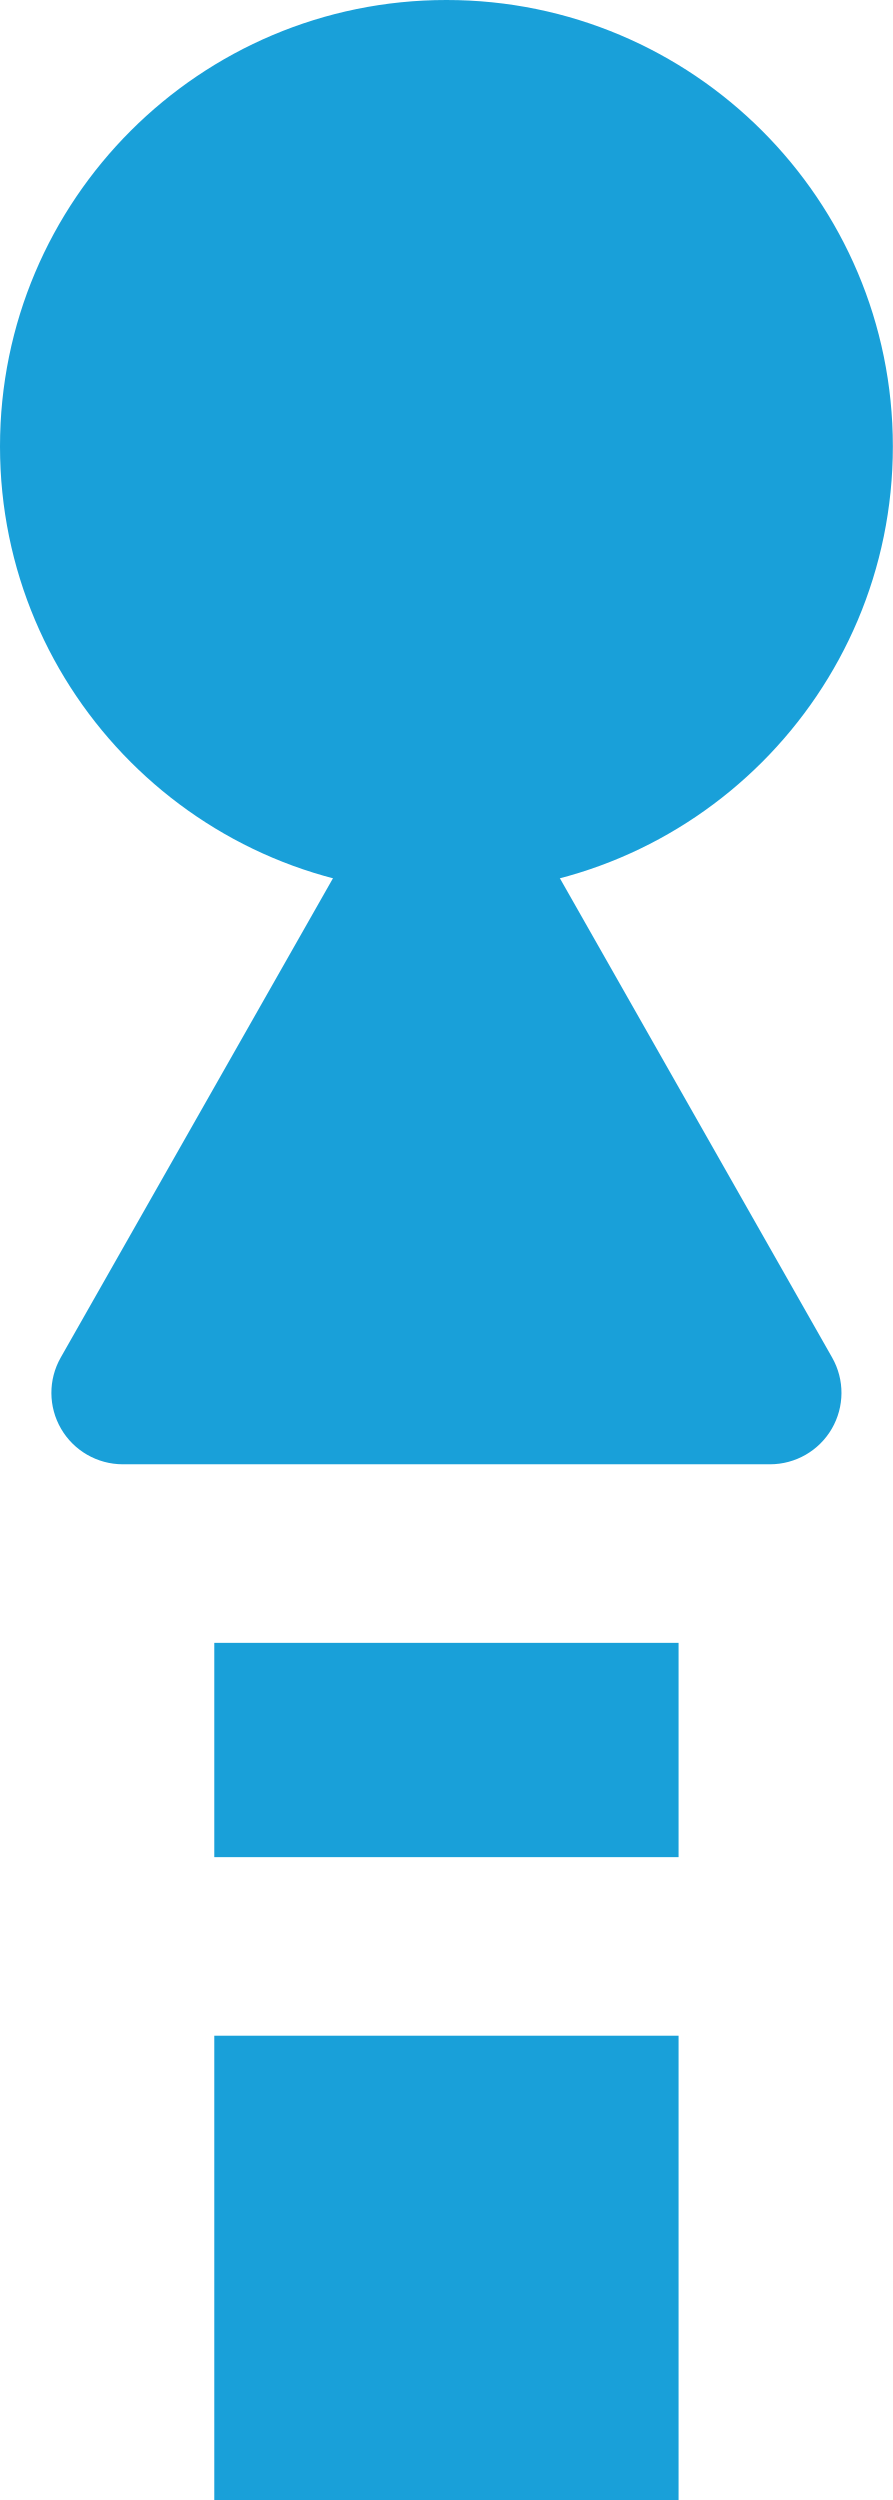
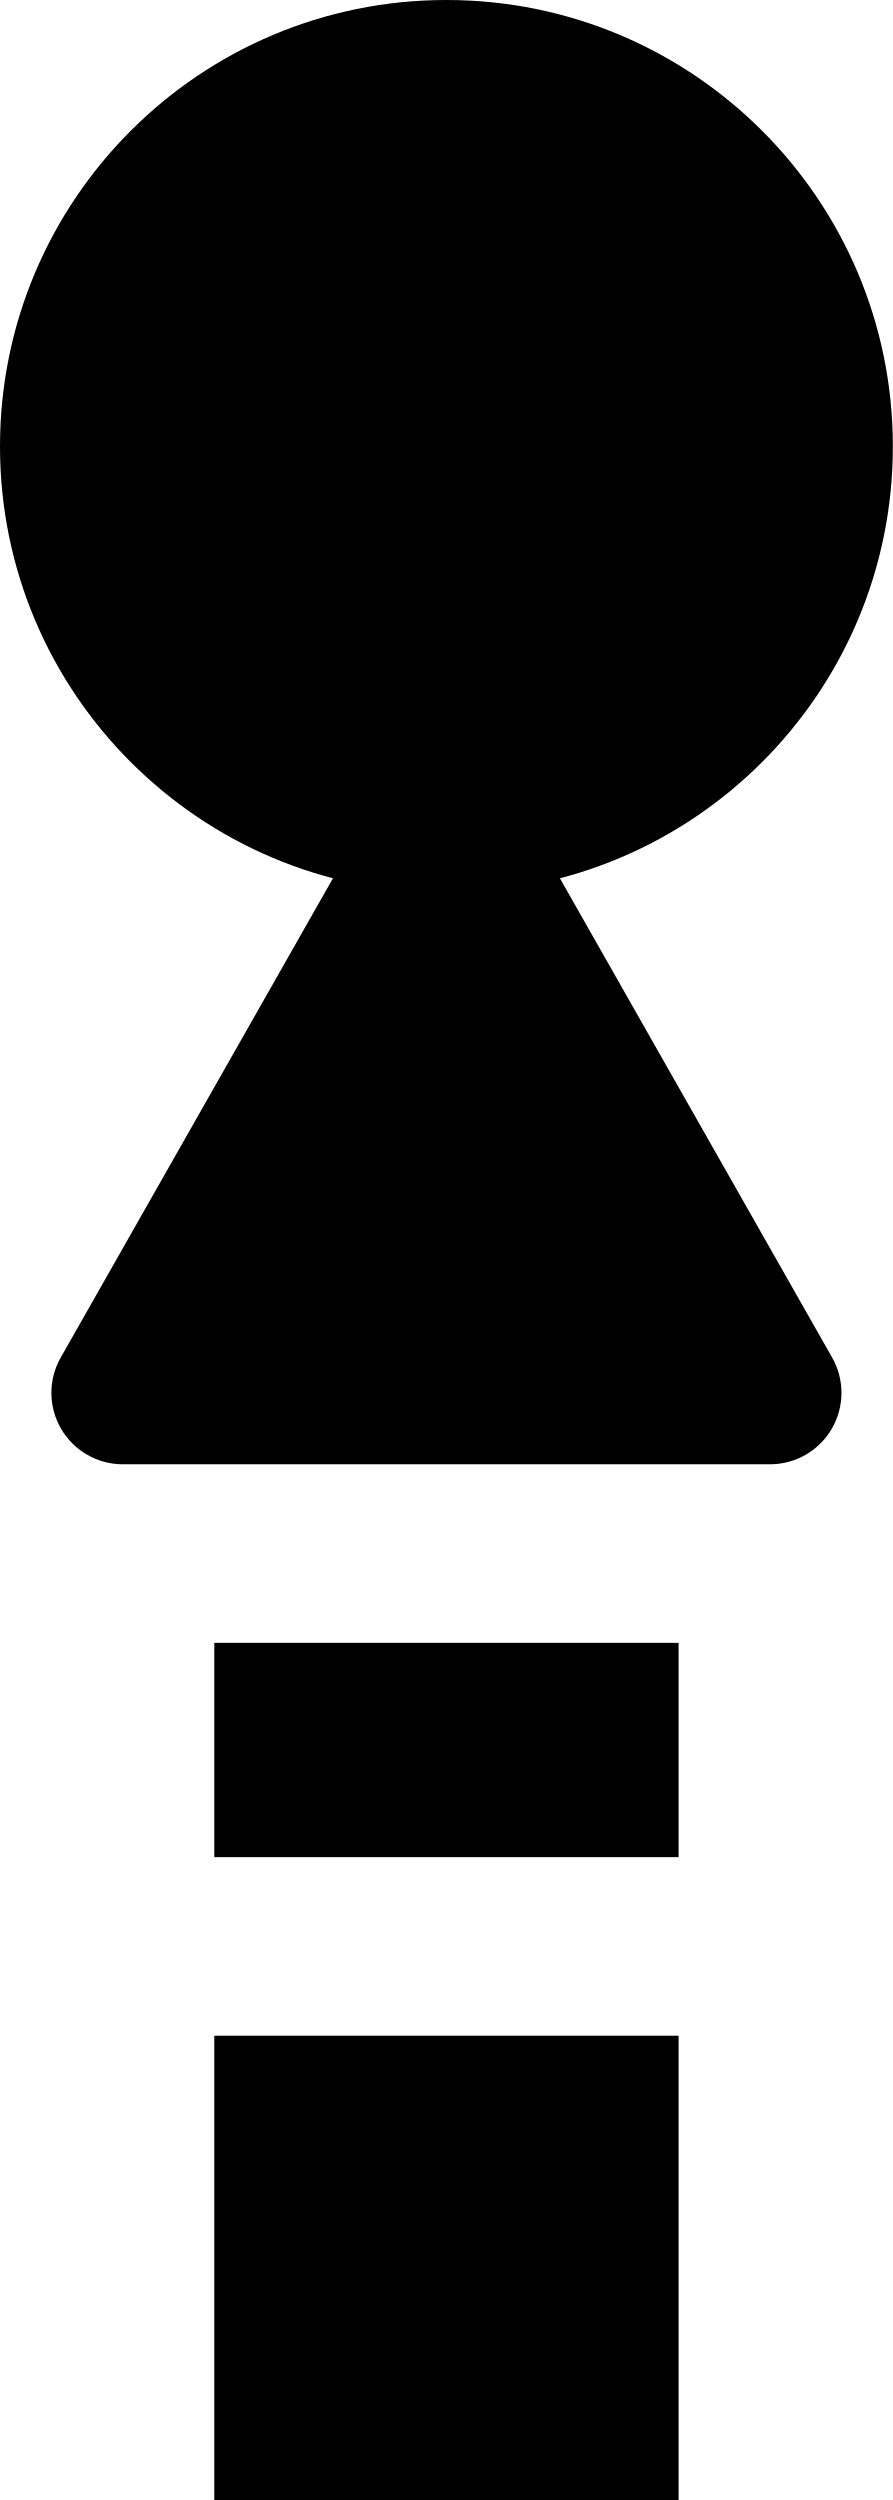
<svg xmlns="http://www.w3.org/2000/svg" width="25" height="70" viewBox="0 0 25 70">
  <g id="Group_5" data-name="Group 5" transform="translate(-30 -83)">
-     <rect id="Rectangle_4" data-name="Rectangle 4" width="25" height="25" rx="12.5" transform="translate(30 83)" fill="#19a0d9" />
-     <path id="Polygon_1" data-name="Polygon 1" d="M10.761,3.06a2,2,0,0,1,3.478,0L23.3,19.012A2,2,0,0,1,21.563,22H3.437A2,2,0,0,1,1.7,19.012Z" transform="translate(30 102)" fill="#19a0d9" />
-     <rect id="Rectangle_5" data-name="Rectangle 5" width="13" height="6" transform="translate(36 129)" fill="#19a0d9" />
-     <rect id="Rectangle_3" data-name="Rectangle 3" width="13" height="13" transform="translate(36 140)" fill="#19a0d9" />
+     <rect id="Rectangle_4" data-name="Rectangle 4" width="25" height="25" rx="12.5" transform="translate(30 83)" fill="currentColor" />
+     <path id="Polygon_1" data-name="Polygon 1" d="M10.761,3.06a2,2,0,0,1,3.478,0L23.3,19.012A2,2,0,0,1,21.563,22H3.437A2,2,0,0,1,1.7,19.012Z" transform="translate(30 102)" fill="currentColor" />
+     <rect id="Rectangle_5" data-name="Rectangle 5" width="13" height="6" transform="translate(36 129)" fill="currentColor" />
+     <rect id="Rectangle_3" data-name="Rectangle 3" width="13" height="13" transform="translate(36 140)" fill="currentColor" />
  </g>
</svg>
